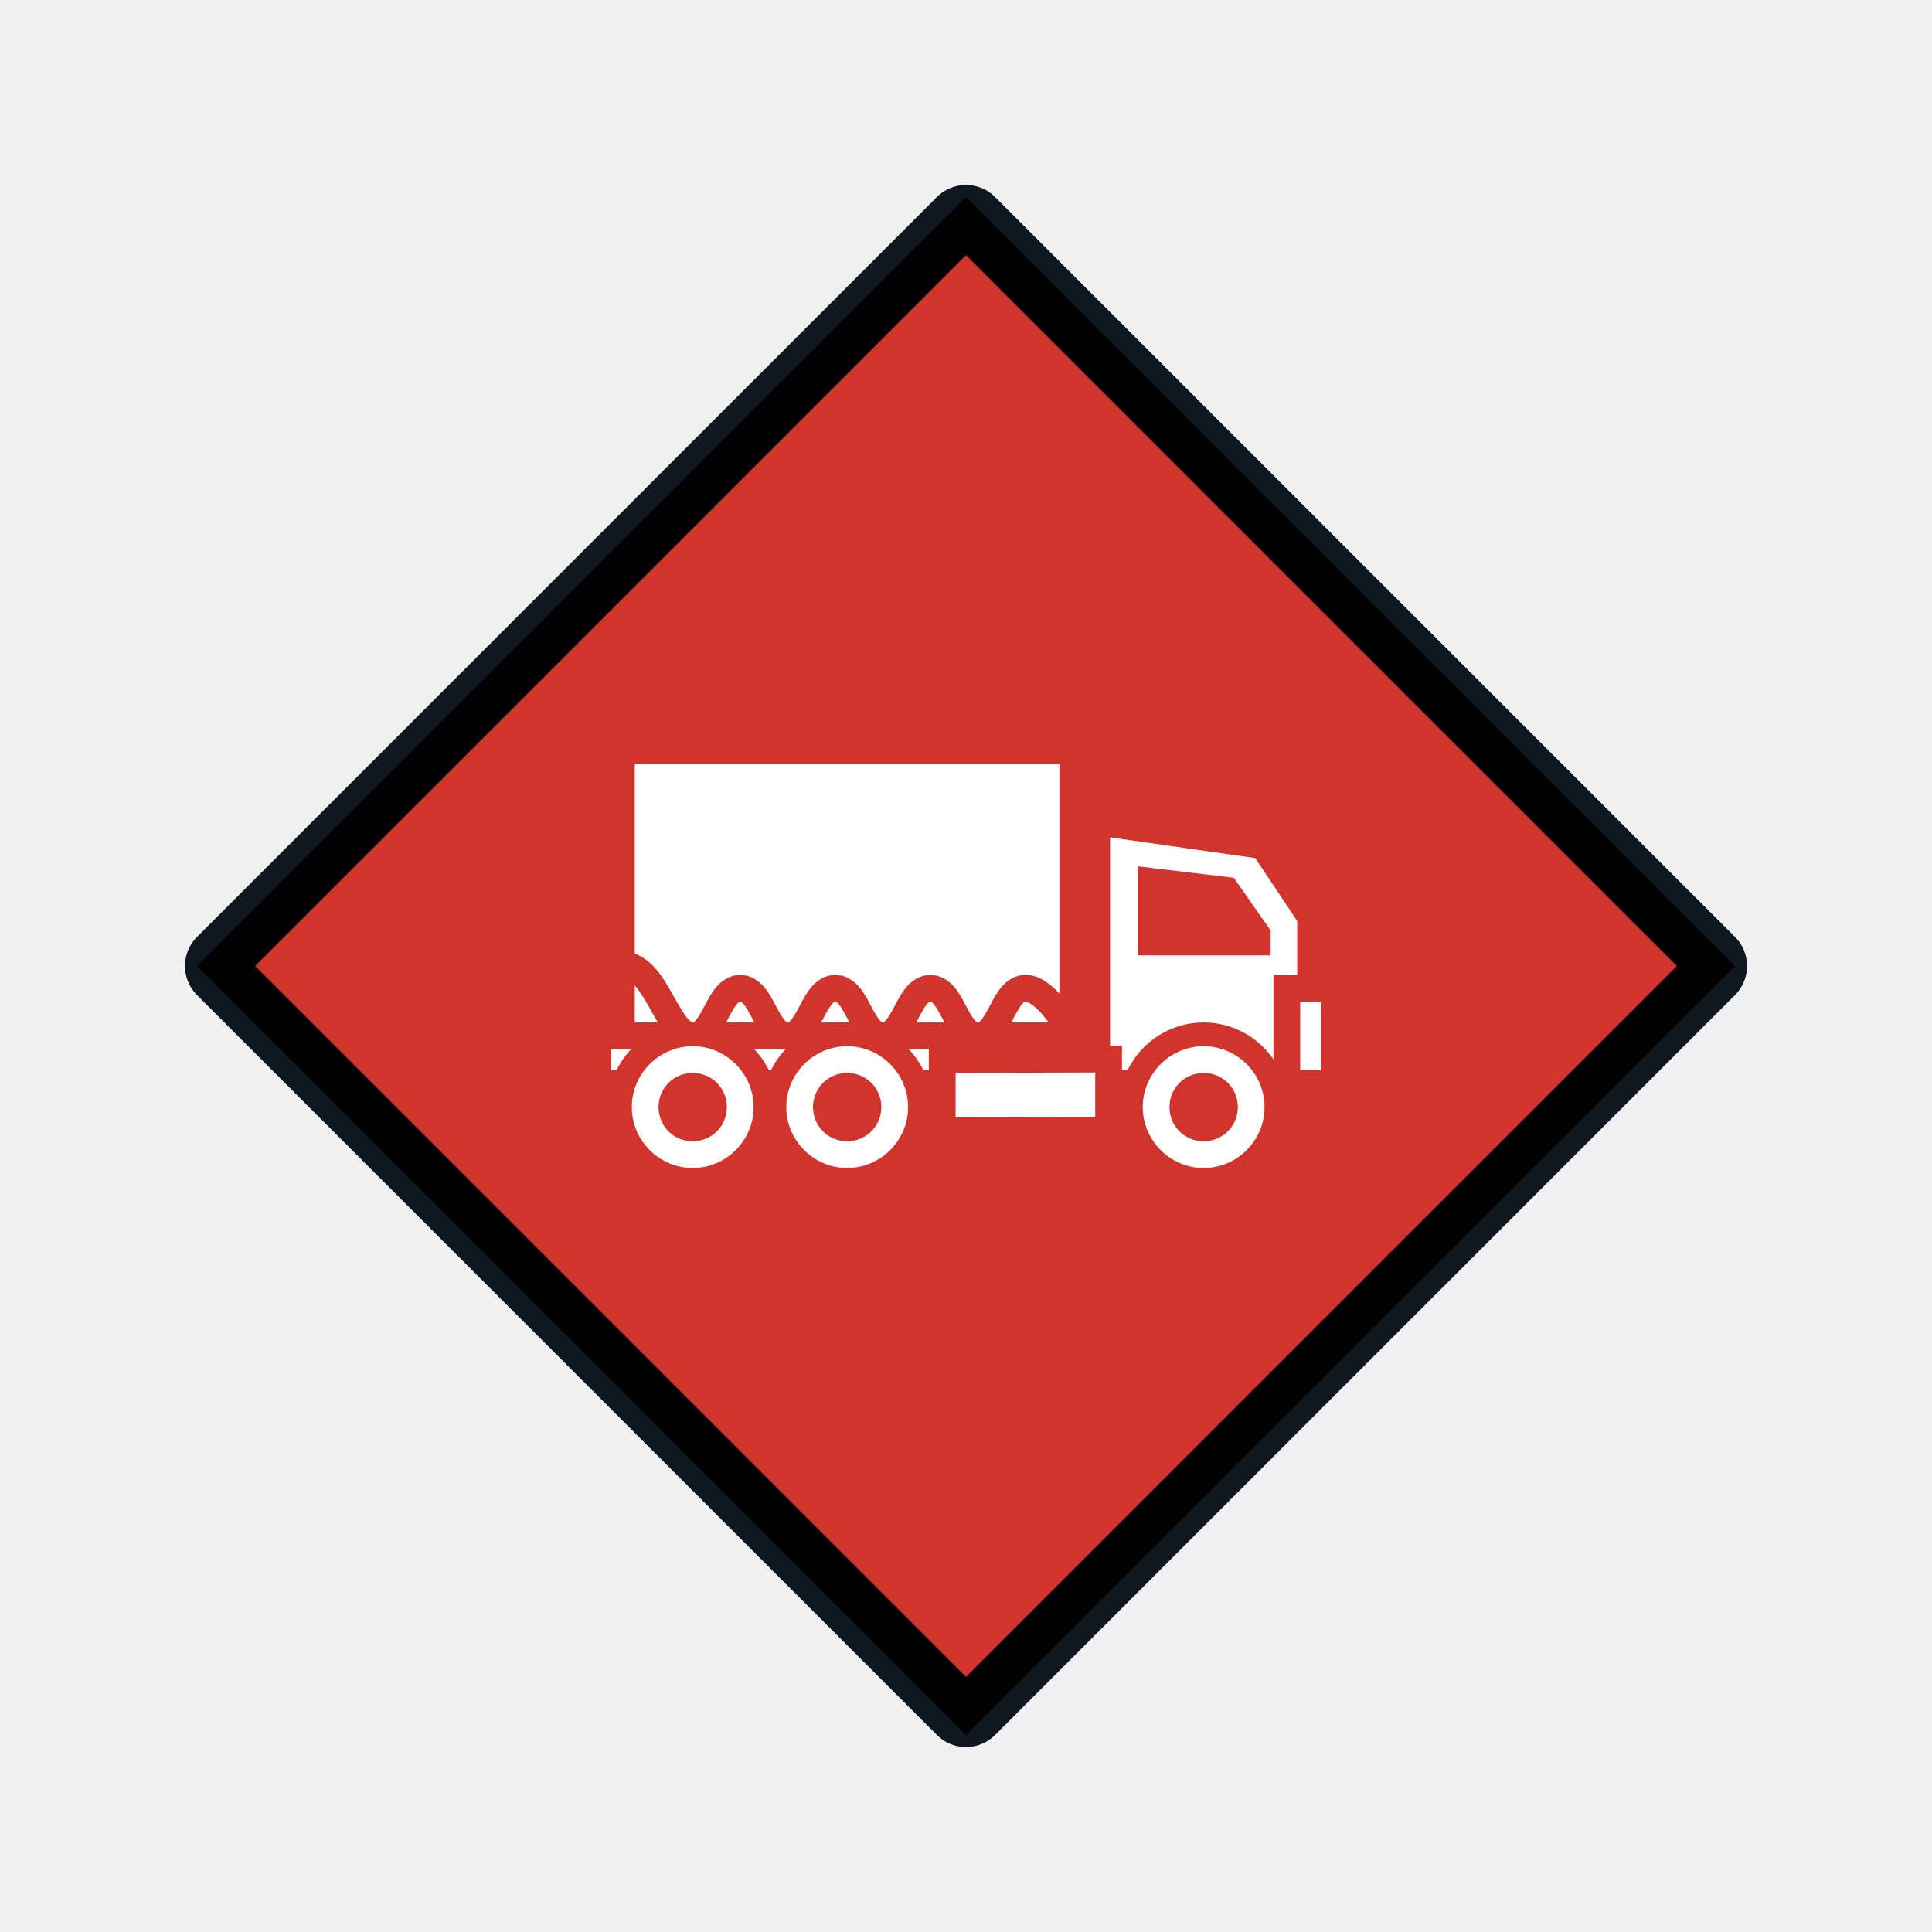
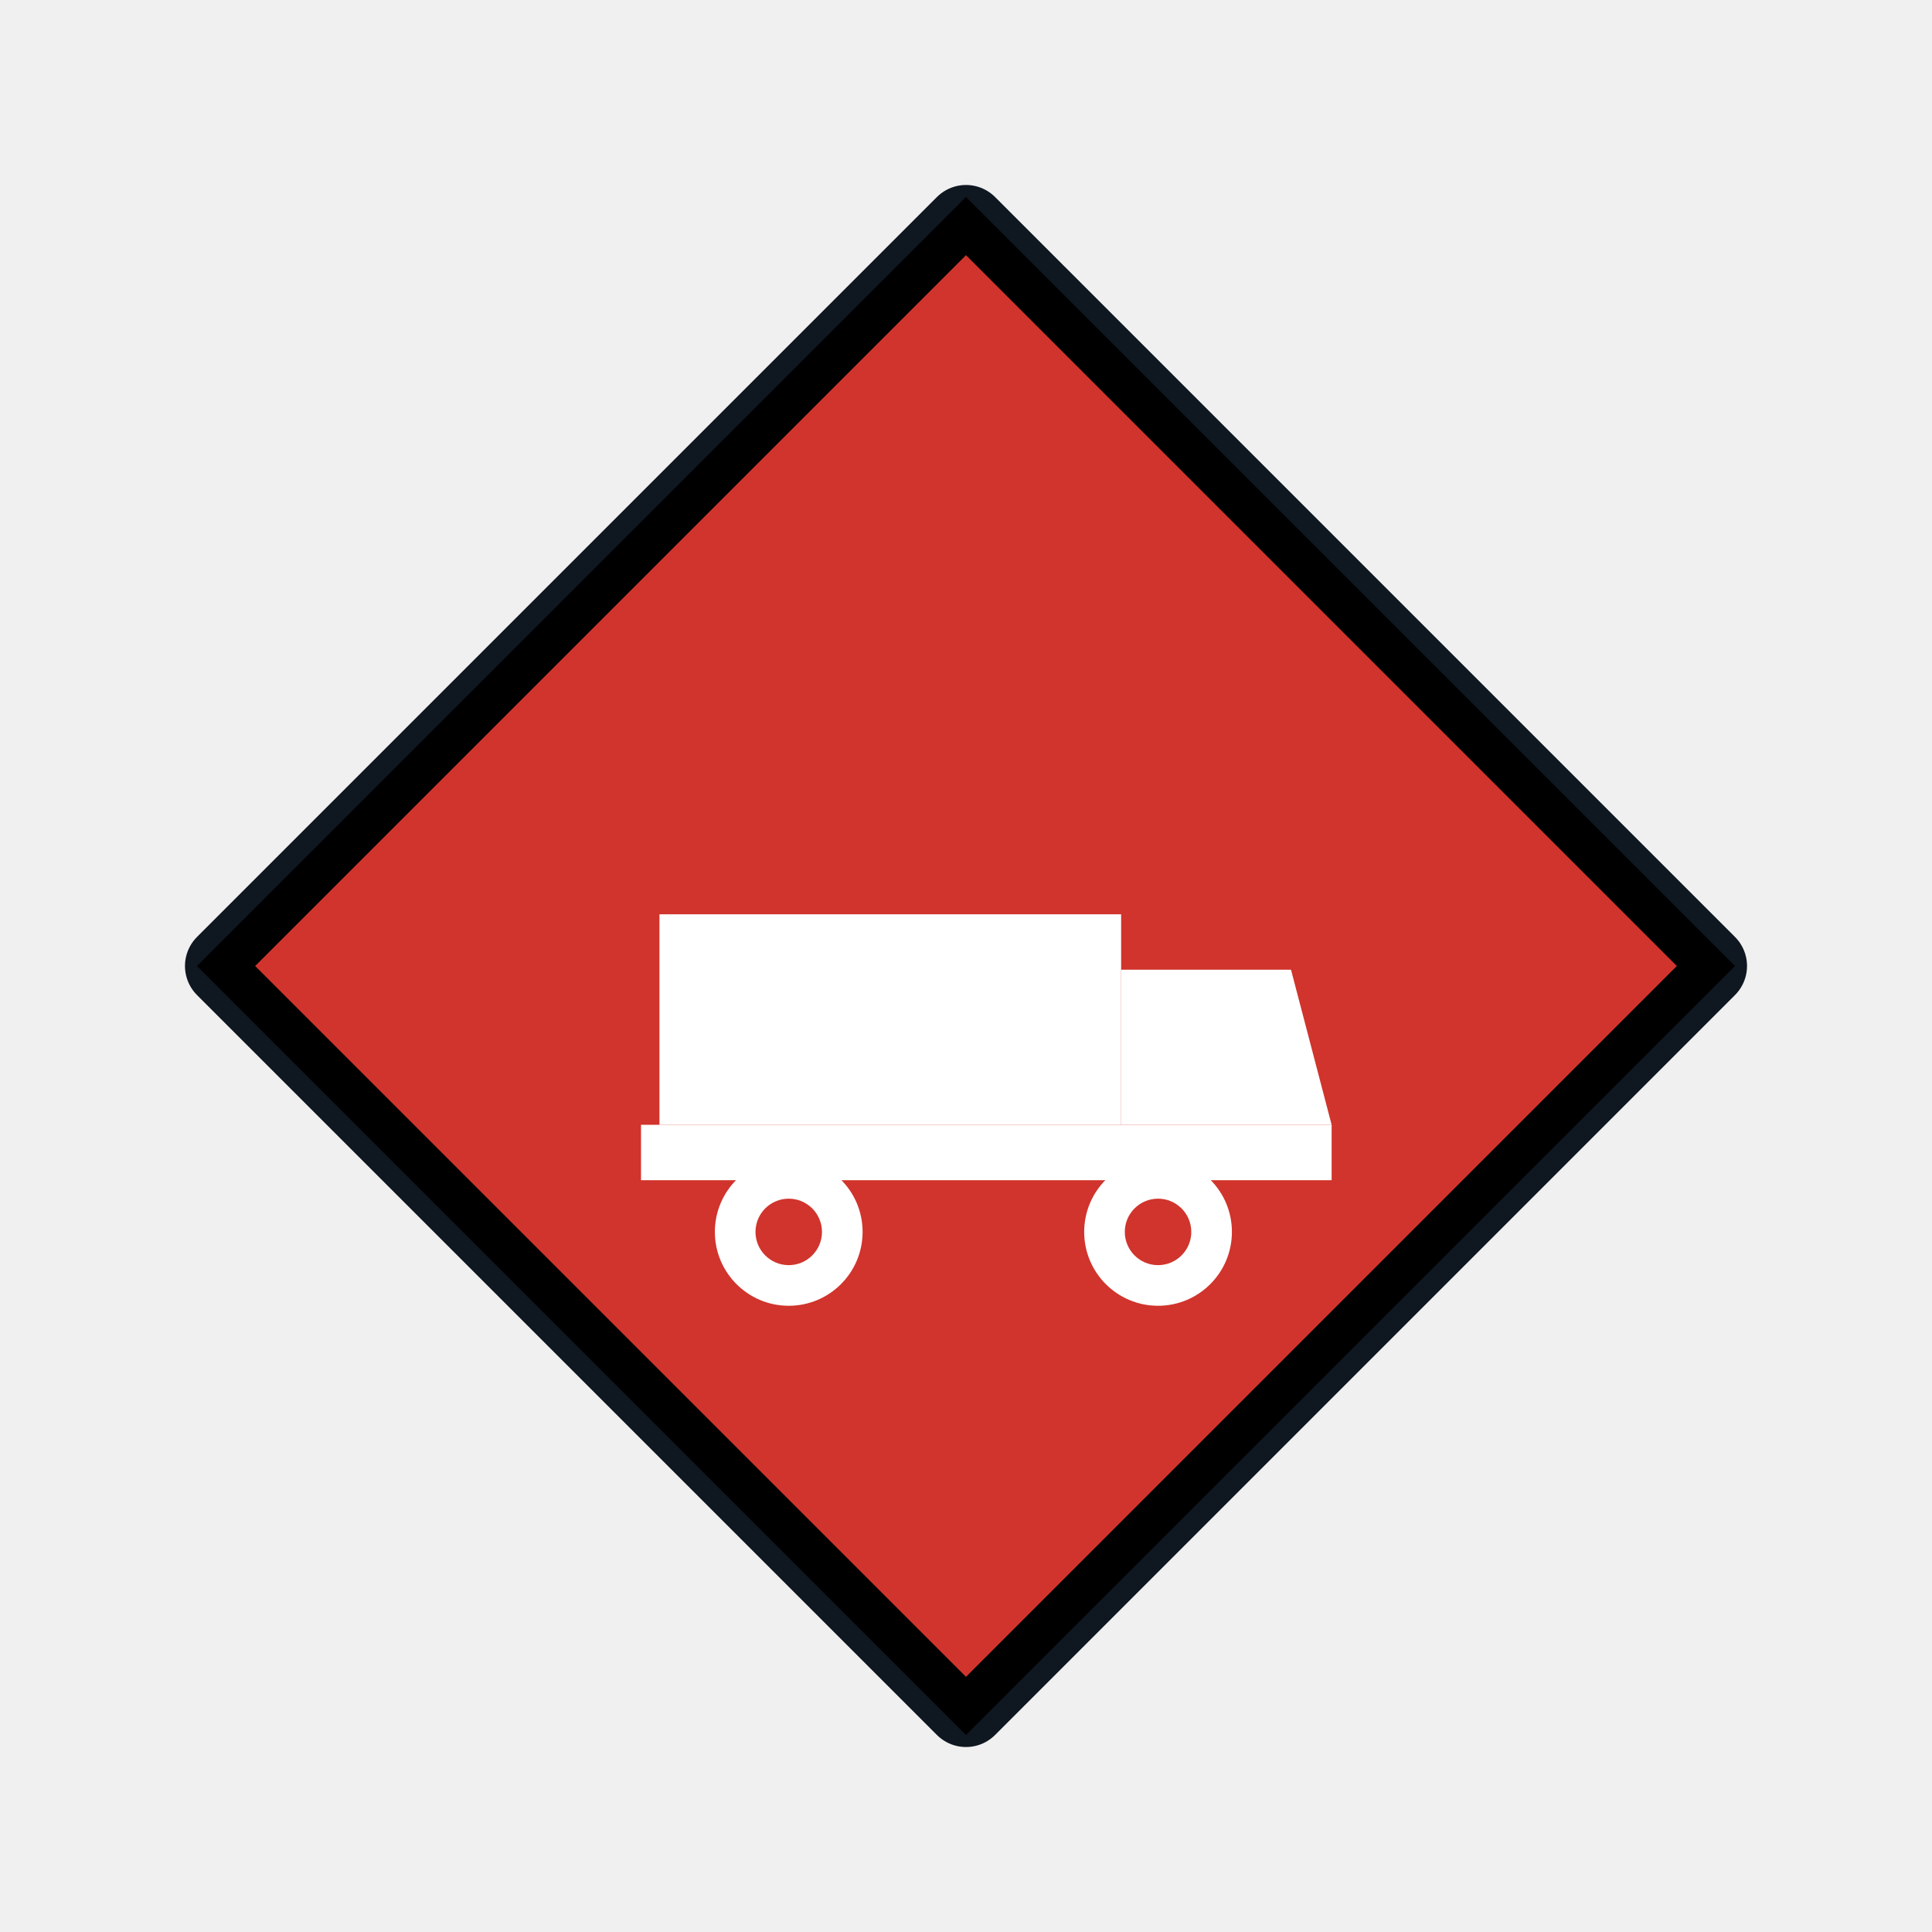
<svg xmlns="http://www.w3.org/2000/svg" version="1.2" baseProfile="tiny" viewBox="6 6 188 188">
  <path d="M 100,28 L172,100 100,172 28,100 100,28 Z Z" stroke-width="8" stroke-linecap="round" stroke-linejoin="round" stroke="#0f1720" fill="none" />
  <path d="M 100,28 L172,100 100,172 28,100 100,28 Z" stroke-width="4" stroke="black" fill="#d0342c" fill-opacity="1" />
-   <g transform="translate(63.000,63.000) scale(0.144531)" fill="#ffffff" color="#ffffff" stroke="none">
-     <path fill="#ffffff" d="M33 120v127.648c5.023 1.863 9.31 5.103 12.68 8.682c5.238 5.562 9.034 12.113 12.498 18.242s6.61 11.886 9.343 15.446C70.257 293.578 71.618 294 72 294c.59 0 .78.075 2.36-1.8c1.583-1.877 3.57-5.405 5.683-9.405s4.356-8.472 7.832-12.596s9.172-8.2 16.125-8.2s12.65 4.075 16.125 8.2c3.476 4.123 5.718 8.595 7.832 12.595s4.1 7.528 5.682 9.404c1.58 1.875 1.77 1.8 2.36 1.8s.78.075 2.36-1.8c1.583-1.877 3.57-5.405 5.683-9.405s4.356-8.472 7.832-12.596s9.172-8.2 16.125-8.2s12.65 4.075 16.125 8.2c3.476 4.123 5.718 8.595 7.832 12.595s4.1 7.528 5.682 9.404c1.58 1.875 1.77 1.8 2.36 1.8s.78.075 2.36-1.8c1.583-1.877 3.57-5.405 5.683-9.405s4.356-8.472 7.832-12.596s9.172-8.2 16.125-8.2s12.65 4.075 16.125 8.2c3.476 4.123 5.718 8.595 7.832 12.595s4.1 7.528 5.682 9.404c1.58 1.875 1.77 1.8 2.36 1.8s.78.075 2.36-1.8c1.583-1.877 3.57-5.405 5.683-9.405s4.356-8.472 7.832-12.596s9.172-8.2 16.125-8.2s12.448 3.3 17.025 7.004c2.142 1.733 4.125 3.638 5.975 5.617V120zm320 49.377v140.27l8-.026V326h3.81c9.298-18.914 28.774-32 51.19-32c19.463 0 36.707 9.867 47 24.846V262h16v-36.275l-28.256-42.385zm18.543 19.516l64.77 7.726l24.8 35.51v16.735h-89.57v-59.972zM33 269.148V294h15.537c-2.12-3.493-4.065-7.096-6.03-10.572c-3.173-5.617-6.4-10.827-9.507-14.28M104 280c-.59 0-.78-.075-2.36 1.8c-1.583 1.877-3.57 5.405-5.683 9.405c-.48.91-.972 1.847-1.478 2.795h19.04c-.505-.948-.997-1.886-1.477-2.795c-2.114-4-4.1-7.528-5.682-9.404c-1.58-1.875-1.77-1.8-2.36-1.8zm64 0c-.59 0-.78-.075-2.36 1.8c-1.583 1.877-3.57 5.405-5.683 9.405c-.48.91-.972 1.847-1.478 2.795h19.04c-.505-.948-.997-1.886-1.477-2.795c-2.114-4-4.1-7.528-5.682-9.404c-1.58-1.875-1.77-1.8-2.36-1.8zm64 0c-.59 0-.78-.075-2.36 1.8c-1.583 1.877-3.57 5.405-5.683 9.405c-.48.91-.972 1.847-1.478 2.795h19.04c-.505-.948-.997-1.886-1.477-2.795c-2.114-4-4.1-7.528-5.682-9.404c-1.58-1.875-1.77-1.8-2.36-1.8zm64 0c-.59 0-.78-.075-2.36 1.8c-1.583 1.877-3.57 5.405-5.683 9.405c-.48.91-.972 1.847-1.478 2.795h25.157c-.376-.512-.74-1.022-1.13-1.535c-2.787-3.646-5.967-7.173-8.804-9.47C298.866 280.7 296.59 280 296 280m185 0v46h14v-46zM72 310c-22.537 0-41 18.463-41 41s18.463 41 41 41s41-18.463 41-41s-18.463-41-41-41m104 0c-22.537 0-41 18.463-41 41s18.463 41 41 41s41-18.463 41-41s-18.463-41-41-41m240 0c-22.537 0-41 18.463-41 41s18.463 41 41 41s41-18.463 41-41s-18.463-41-41-41m-399 2v14h3.81a57.4 57.4 0 0 1 9.72-14zm96.47 0a57.4 57.4 0 0 1 9.72 14h1.62a57.4 57.4 0 0 1 9.72-14zm104 0a57.4 57.4 0 0 1 9.72 14H231v-14zM343 327.678l-94 .295v30l94-.295zM72 328c12.81 0 23 10.19 23 23s-10.19 23-23 23s-23-10.19-23-23s10.19-23 23-23m104 0c12.81 0 23 10.19 23 23s-10.19 23-23 23s-23-10.19-23-23s10.19-23 23-23m240 0c12.81 0 23 10.19 23 23s-10.19 23-23 23s-23-10.19-23-23s10.19-23 23-23" />
+   <g transform="translate(54.000,54.000) scale(0.179688)" fill="#ffffff" color="#ffffff" stroke="none">
+     <path d="M90 228 L340 228 L340 342 L90 342 Z" />
+     <path d="M340 258 L432 258 L454 342 L340 342 Z" />
+     <path fill-rule="evenodd" d="M80 342 L454 342 L454 372 L80 372 Z" />
+     <path fill-rule="evenodd" d="M160 400 m-40 0 a40 40 0 1 0 80 0 a40 40 0 1 0 -80 0 M160 400 m-18 0 a18 18 0 1 0 36 0 a18 18 0 1 0 -36 0" />
+     <path fill-rule="evenodd" d="M360 400 m-40 0 a40 40 0 1 0 80 0 a40 40 0 1 0 -80 0 M360 400 m-18 0 a18 18 0 1 0 36 0 a18 18 0 1 0 -36 0" />
  </g>
</svg>
